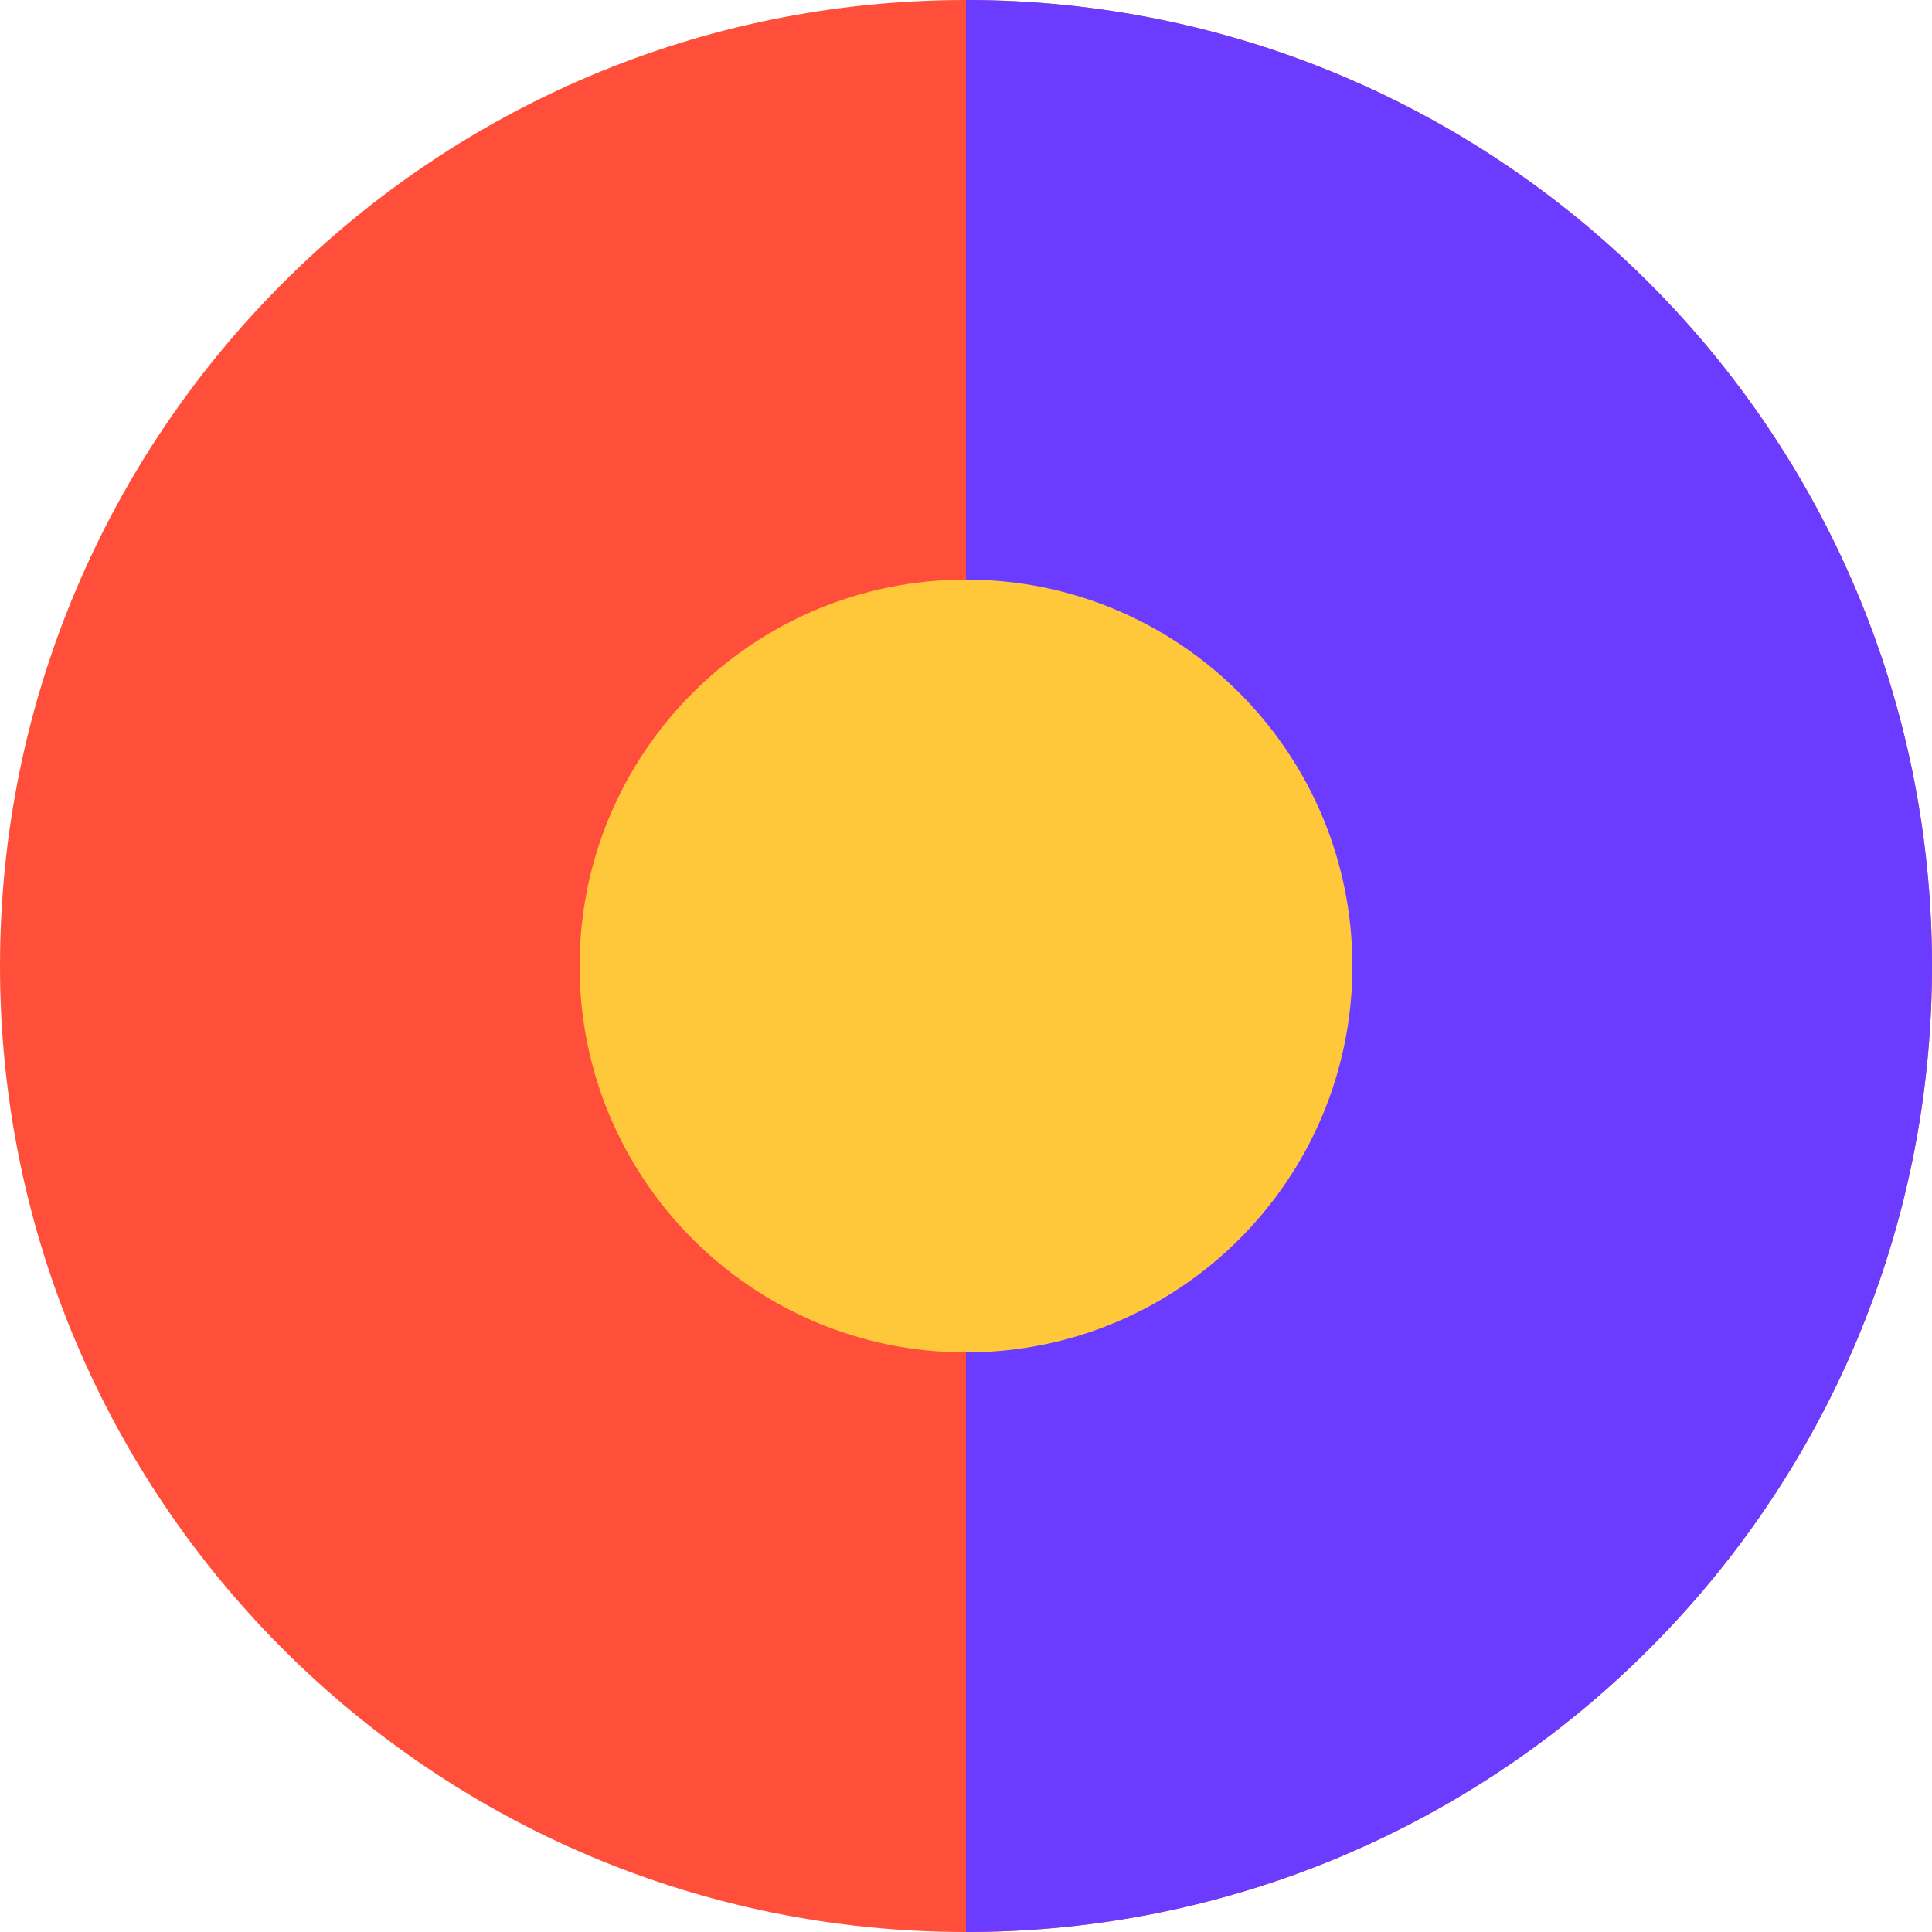
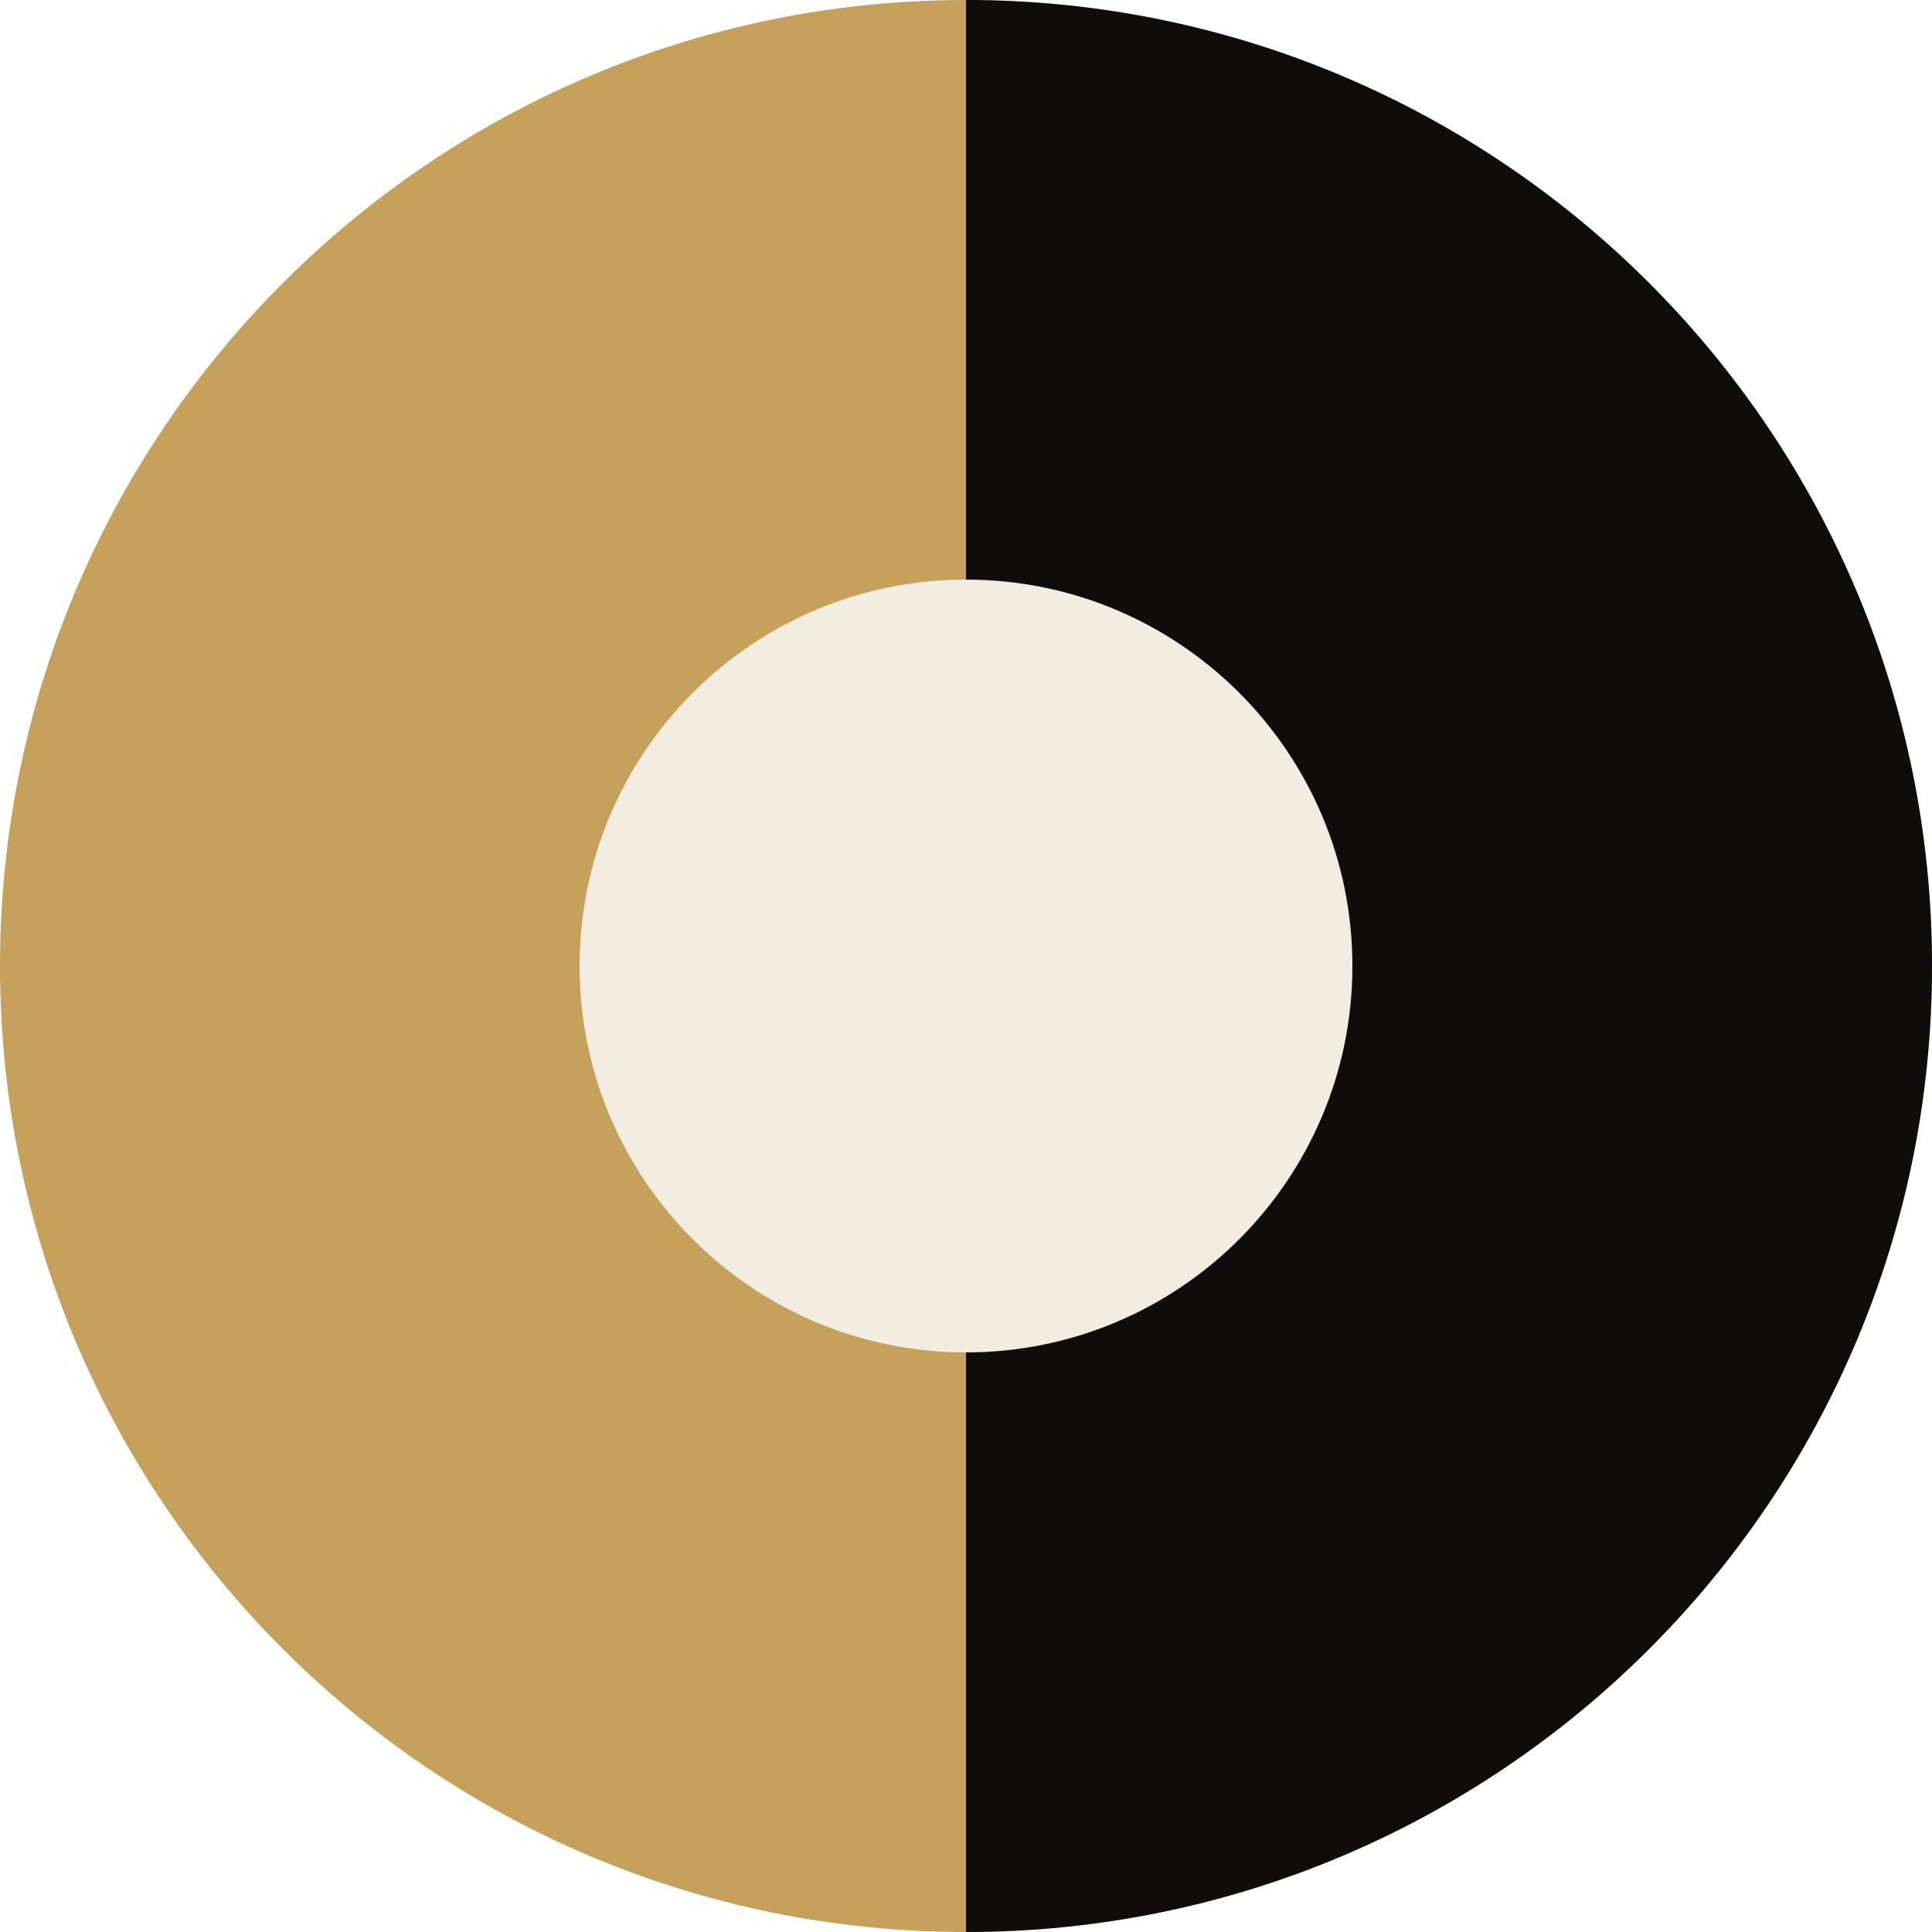
<svg xmlns="http://www.w3.org/2000/svg" viewBox="0 0 40 40">
-   <circle cx="20" cy="20" r="20" fill="#ff4f3a" />
-   <path d="M20 0a20 20 0 0 1 0 40z" fill="#6b3cff" />
-   <circle cx="20" cy="20" r="8" fill="#ffc83a" />
+   <circle cx="20" cy="20" r="20" fill="#c6a15b" />
+   <path d="M20 0a20 20 0 0 1 0 40z" fill="#0e0d0c" />
+   <circle cx="20" cy="20" r="8" fill="#f2ece1" />
</svg>
